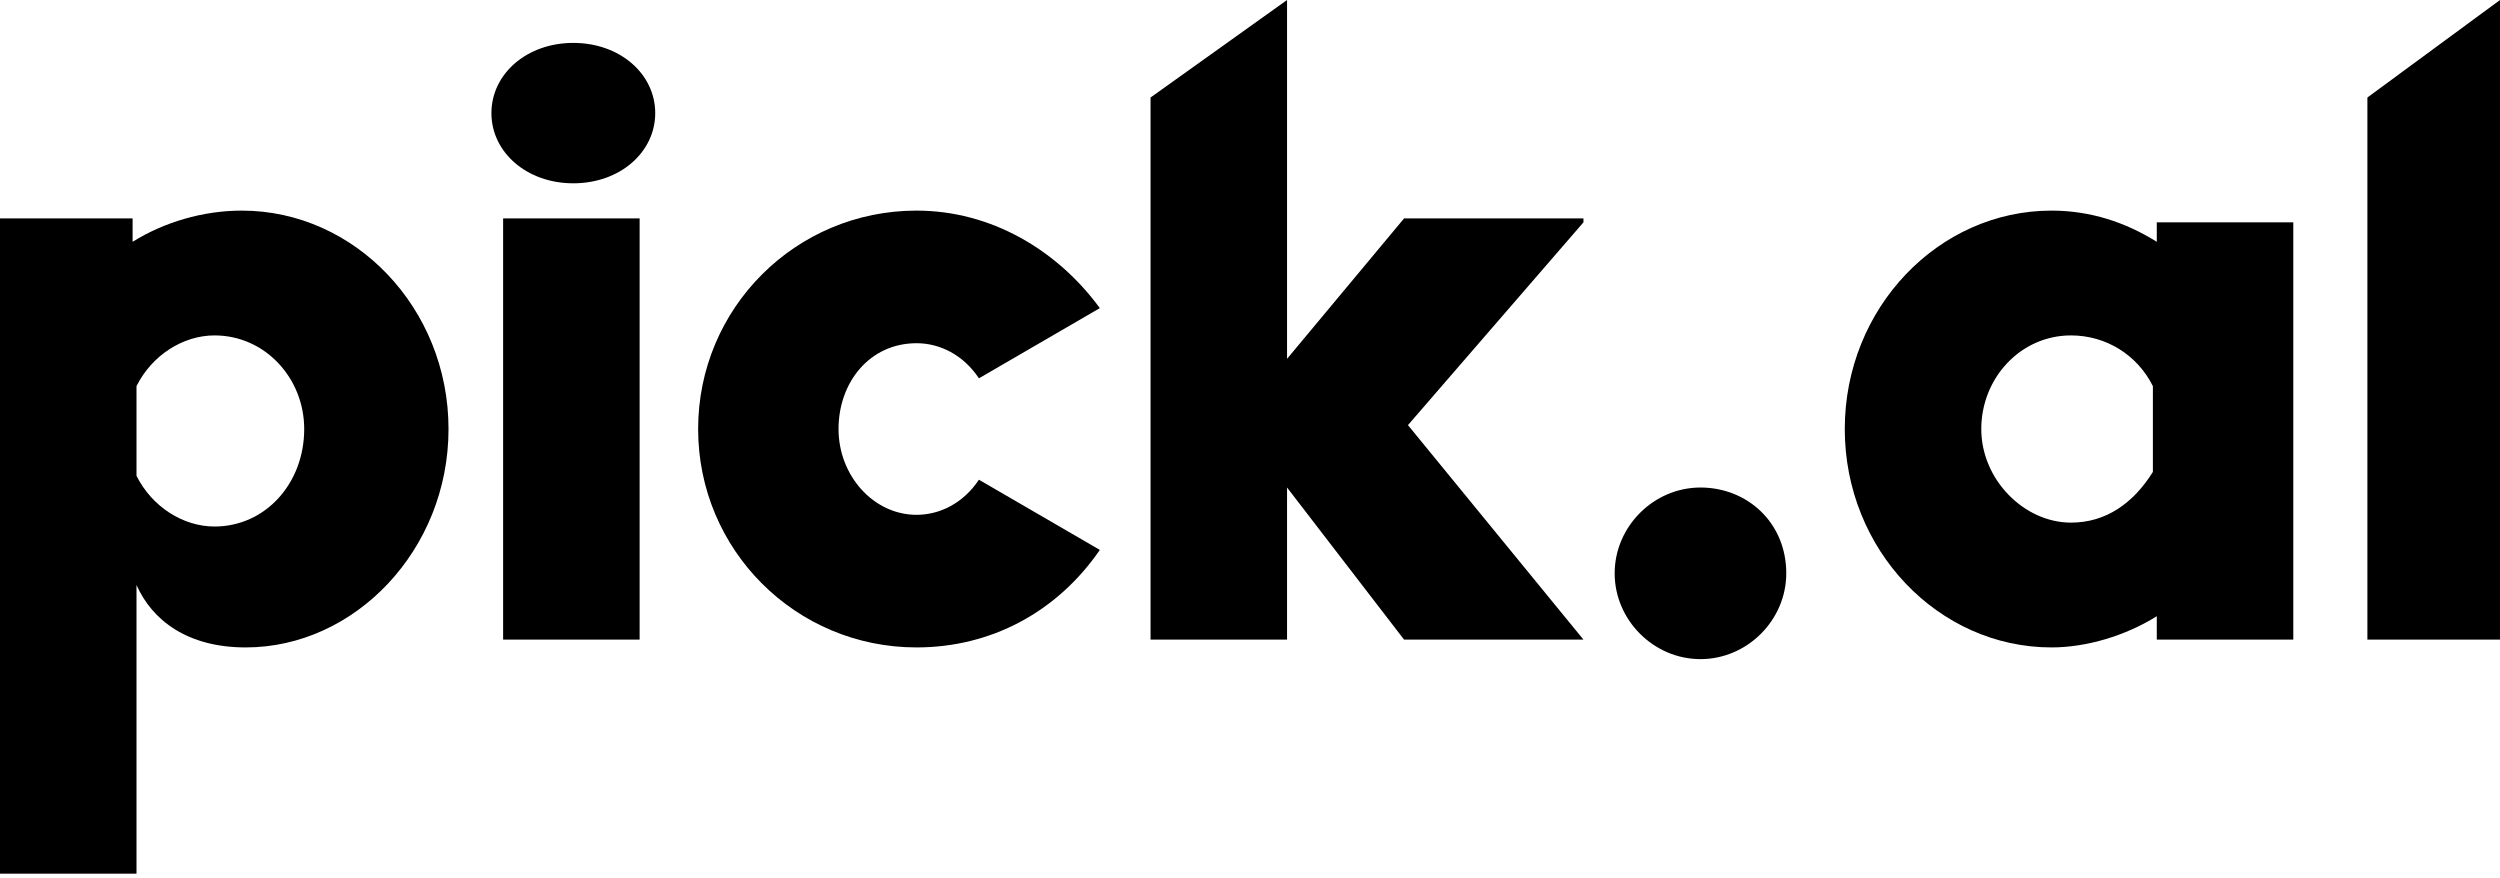
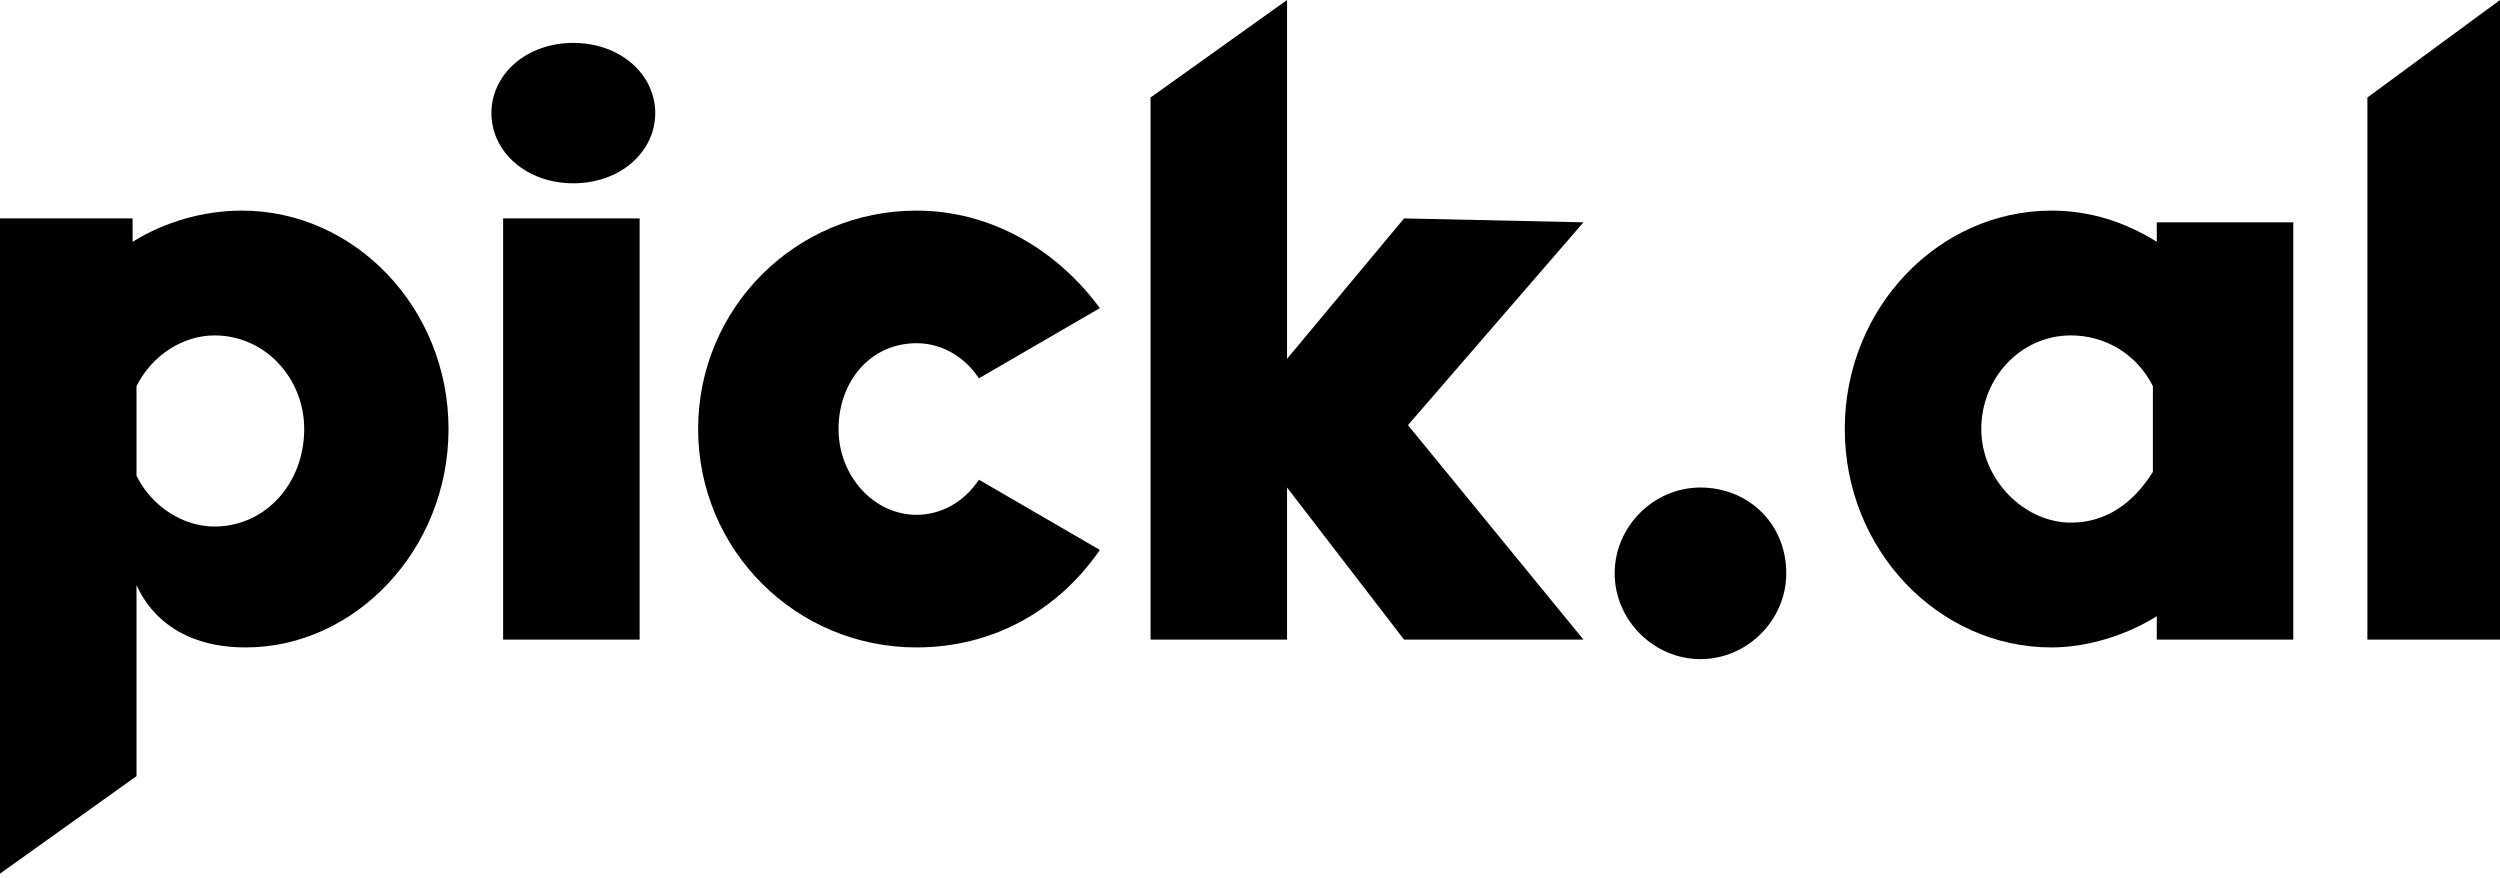
- <svg xmlns="http://www.w3.org/2000/svg" version="1.1" id="Layer_1" x="0px" y="0px" viewBox="0 0 64.1 22.5" style="enable-background:new 0 0 64.1 22.5;" xml:space="preserve" fill="currentColor">
+ <svg xmlns="http://www.w3.org/2000/svg" version="1.1" x="0px" y="0px" viewBox="0 0 64.1 22.5" style="enable-background:new 0 0 64.1 22.5;" xml:space="preserve" fill="currentColor">
  <g>
-     <path d="M11.5,11c0,3.1-2.4,5.6-5.2,5.6c-1.5,0-2.4-0.7-2.8-1.6v7.4H0V5.6h3.4v0.6c0.8-0.5,1.8-0.8,2.8-0.8C9.1,5.4,11.5,7.9,11.5,11z M7.8,11c0-1.3-1-2.4-2.3-2.4c-0.8,0-1.6,0.5-2,1.3v2.3c0.4,0.8,1.2,1.3,2,1.3C6.8,13.5,7.8,12.4,7.8,11z" />
-     <path d="M12.6,2.9c0-1,0.9-1.8,2.1-1.8s2.1,0.8,2.1,1.8c0,1-0.9,1.8-2.1,1.8S12.6,3.9,12.6,2.9z M16.4,16.4h-3.5V5.6h3.5V16.4z" />
-     <path d="M21.5,11c0,1.2,0.9,2.2,2,2.2c0.6,0,1.2-0.3,1.6-0.9l3.1,1.8c-1.1,1.6-2.8,2.5-4.7,2.5c-3.1,0-5.6-2.5-5.6-5.6c0-3.1,2.5-5.6,5.6-5.6c1.9,0,3.6,1,4.7,2.5l-3.1,1.8c-0.4-0.6-1-0.9-1.6-0.9C22.3,8.8,21.5,9.8,21.5,11z" />
-     <path d="M40.6,5.7l-4.5,5.2l4.5,5.5H36l-3-3.9v3.9h-3.5V2.5L33,0v9.2l3-3.6H40.6z" />
-     <path d="M45.8,14.7c0,1.2-1,2.2-2.2,2.2c-1.2,0-2.2-1-2.2-2.2c0-1.2,1-2.2,2.2-2.2C44.8,12.5,45.8,13.4,45.8,14.7z" />
-     <path d="M55.3,5.7h3.5v10.7h-3.5v-0.6c-0.8,0.5-1.8,0.8-2.7,0.8c-2.9,0-5.3-2.5-5.3-5.6c0-3.1,2.4-5.6,5.3-5.6c1,0,1.9,0.3,2.7,0.8V5.7z M55.2,9.9c-0.4-0.8-1.2-1.3-2.1-1.3c-1.3,0-2.3,1.1-2.3,2.4c0,1.3,1.1,2.4,2.3,2.4c0.9,0,1.6-0.5,2.1-1.3V9.9z" />
-     <path d="M60.7,2.5L64.1,0v16.4h-3.4V2.5z" />
+     <path d="M11.5,11c0,3.1-2.4,5.6-5.2,5.6c-1.5,0-2.4-0.7-2.8-1.6v4.9L0,22.4V5.6h3.4v0.6c0.8-0.5,1.8-0.8,2.8-0.8C9.1,5.4,11.5,7.9,11.5,11z M7.8,11c0-1.3-1-2.4-2.3-2.4c-0.8,0-1.6,0.5-2,1.3v2.3c0.4,0.8,1.2,1.3,2,1.3C6.8,13.5,7.8,12.4,7.8,11z" />
+     <path d="M12.6,2.9c0-1,0.9-1.8,2.1-1.8s2.1,0.8,2.1,1.8s-0.9,1.8-2.1,1.8S12.6,3.9,12.6,2.9z M16.4,16.4h-3.5V5.6h3.5V16.4z" />
+     <path d="M21.5,11c0,1.2,0.9,2.2,2,2.2c0.6,0,1.2-0.3,1.6-0.9l3.1,1.8c-1.1,1.6-2.8,2.5-4.7,2.5c-3.1,0-5.6-2.5-5.6-5.6s2.5-5.6,5.6-5.6c1.9,0,3.6,1,4.7,2.5l-3.1,1.8c-0.4-0.6-1-0.9-1.6-0.9C22.3,8.8,21.5,9.8,21.5,11z" />
+     <path d="M40.6,5.7l-4.5,5.2l4.5,5.5H36l-3-3.9v3.9h-3.5V2.5L33,0v9.2l3-3.6L40.6,5.7L40.6,5.7z" />
+     <path d="M45.8,14.7c0,1.2-1,2.2-2.2,2.2s-2.2-1-2.2-2.2s1-2.2,2.2-2.2S45.8,13.4,45.8,14.7z" />
+     <path d="M55.3,5.7h3.5v10.7h-3.5v-0.6c-0.8,0.5-1.8,0.8-2.7,0.8c-2.9,0-5.3-2.5-5.3-5.6s2.4-5.6,5.3-5.6c1,0,1.9,0.3,2.7,0.8V5.7zM55.2,9.9c-0.4-0.8-1.2-1.3-2.1-1.3c-1.3,0-2.3,1.1-2.3,2.4s1.1,2.4,2.3,2.4c0.9,0,1.6-0.5,2.1-1.3V9.9z" />
+     <path d="M60.7,2.5L64.1,0v16.4h-3.4C60.7,16.4,60.7,2.5,60.7,2.5z" />
  </g>
</svg>
